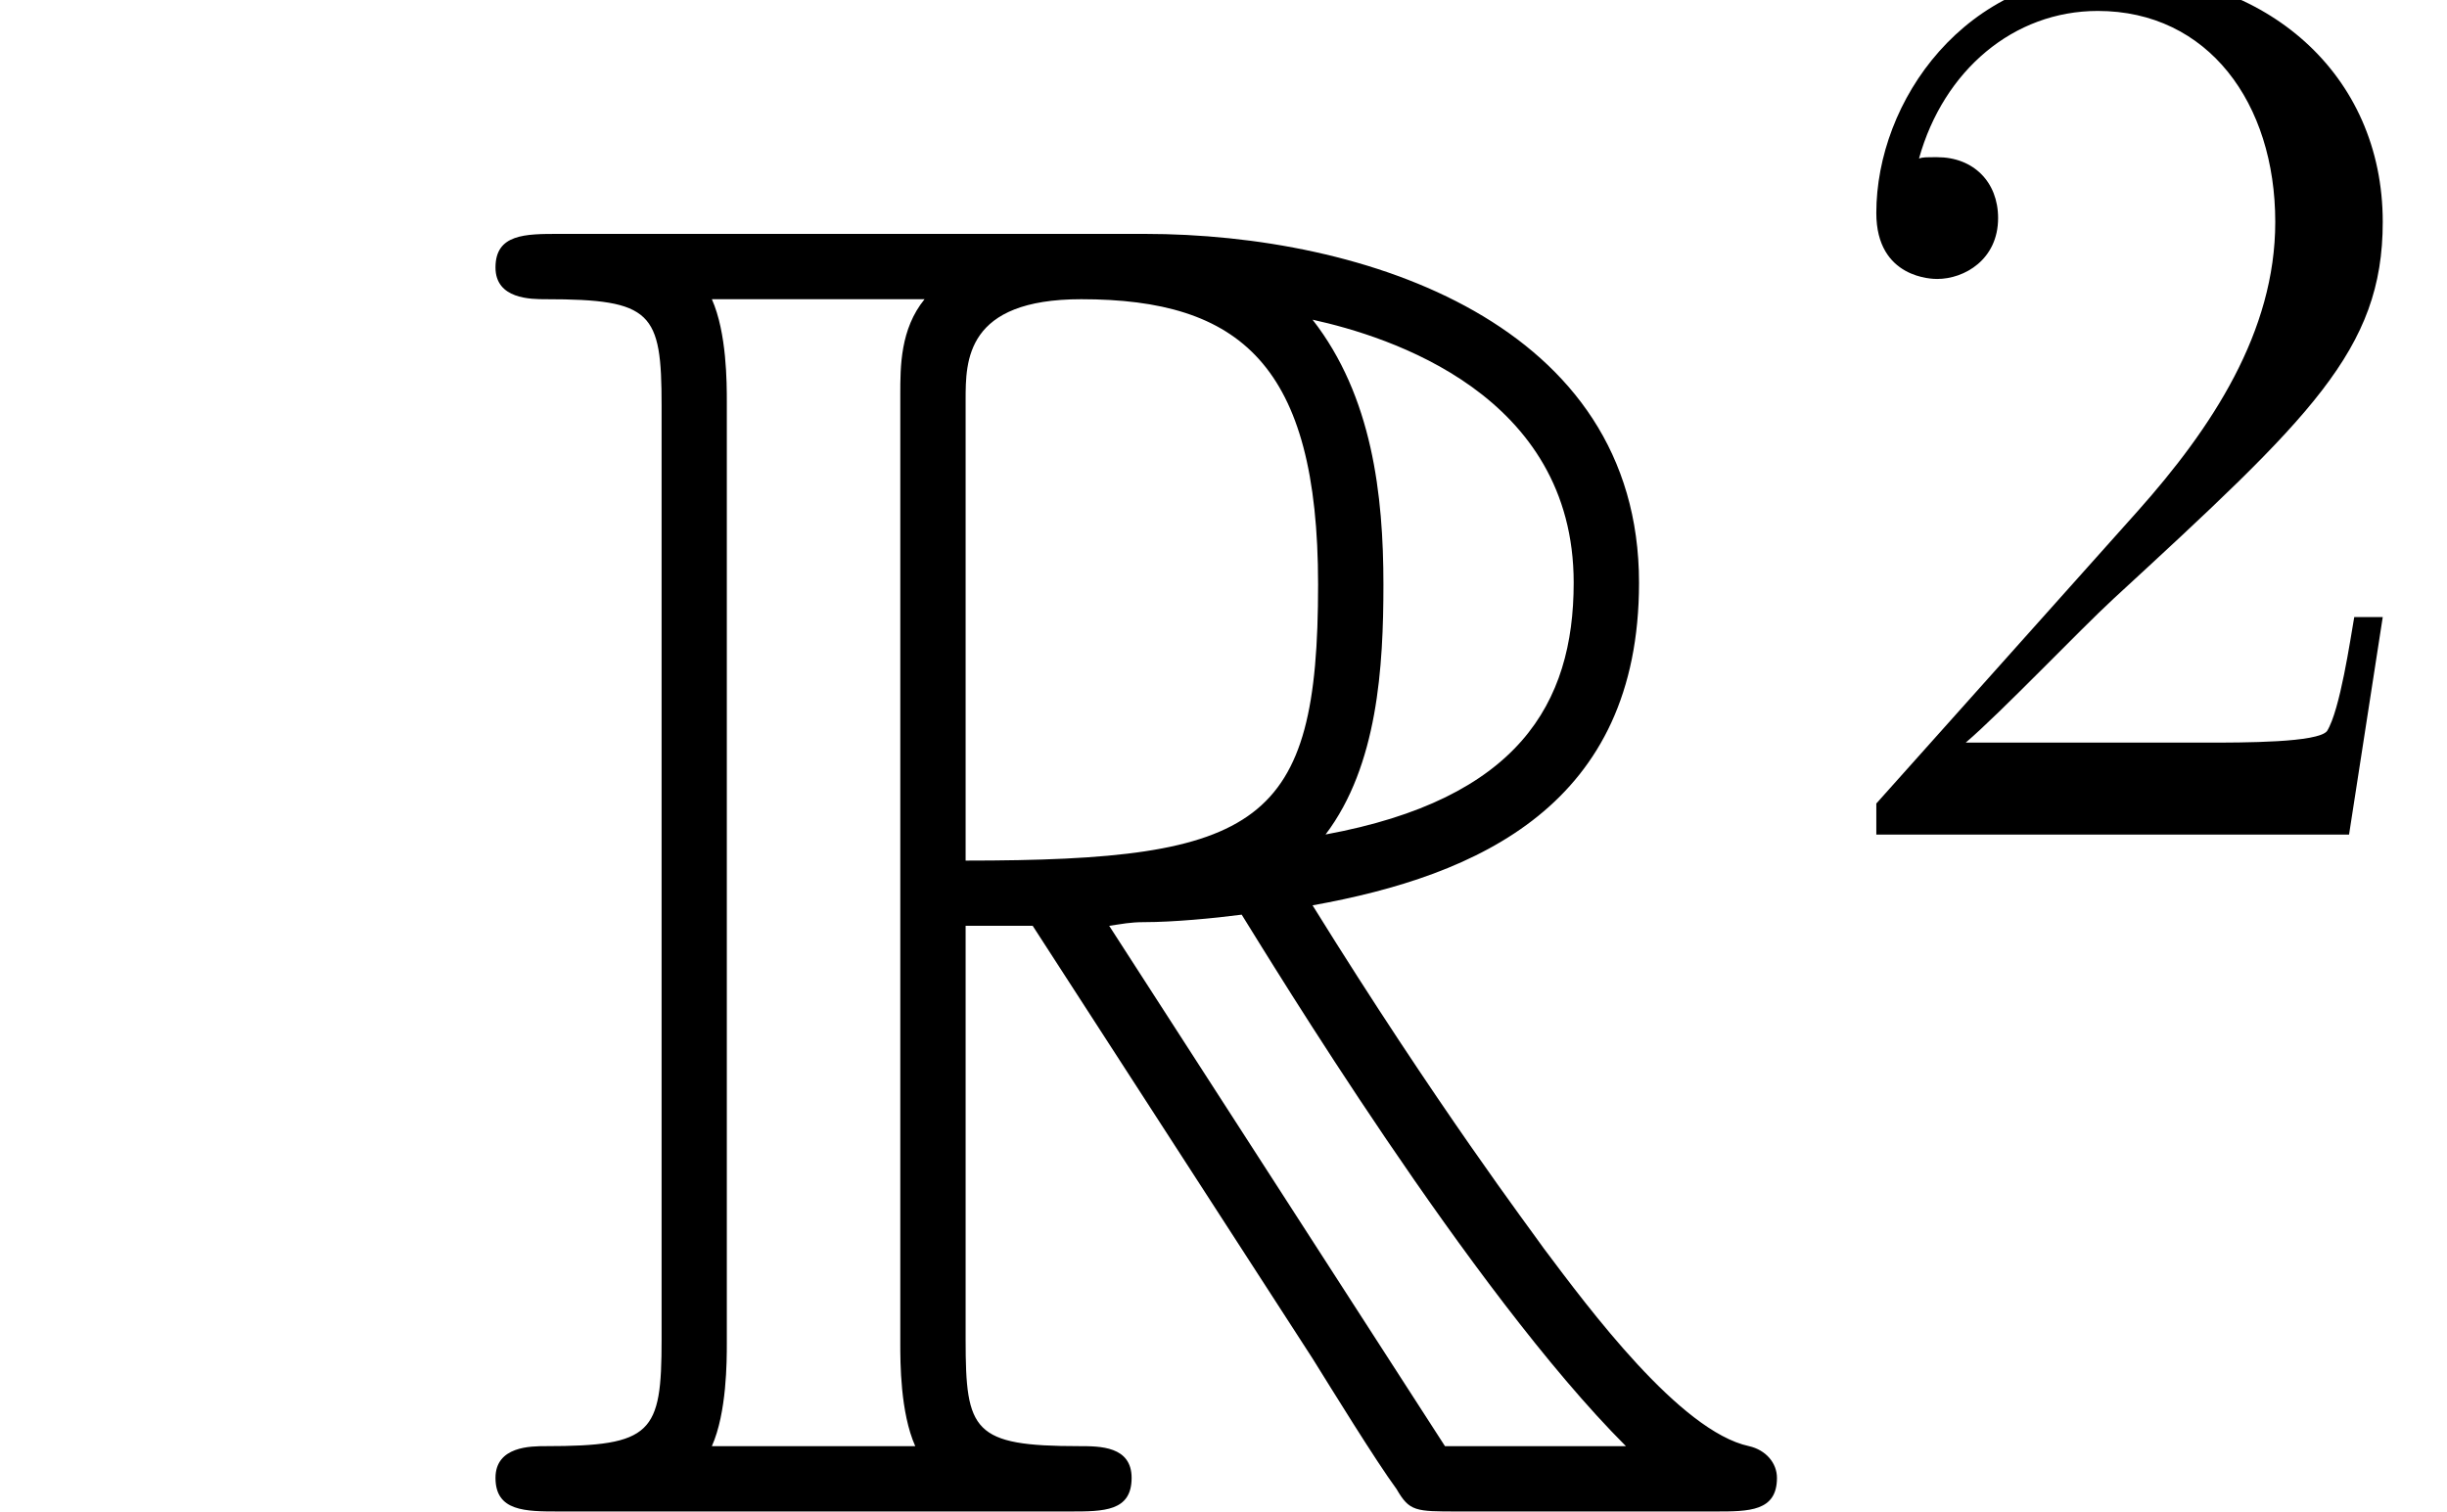
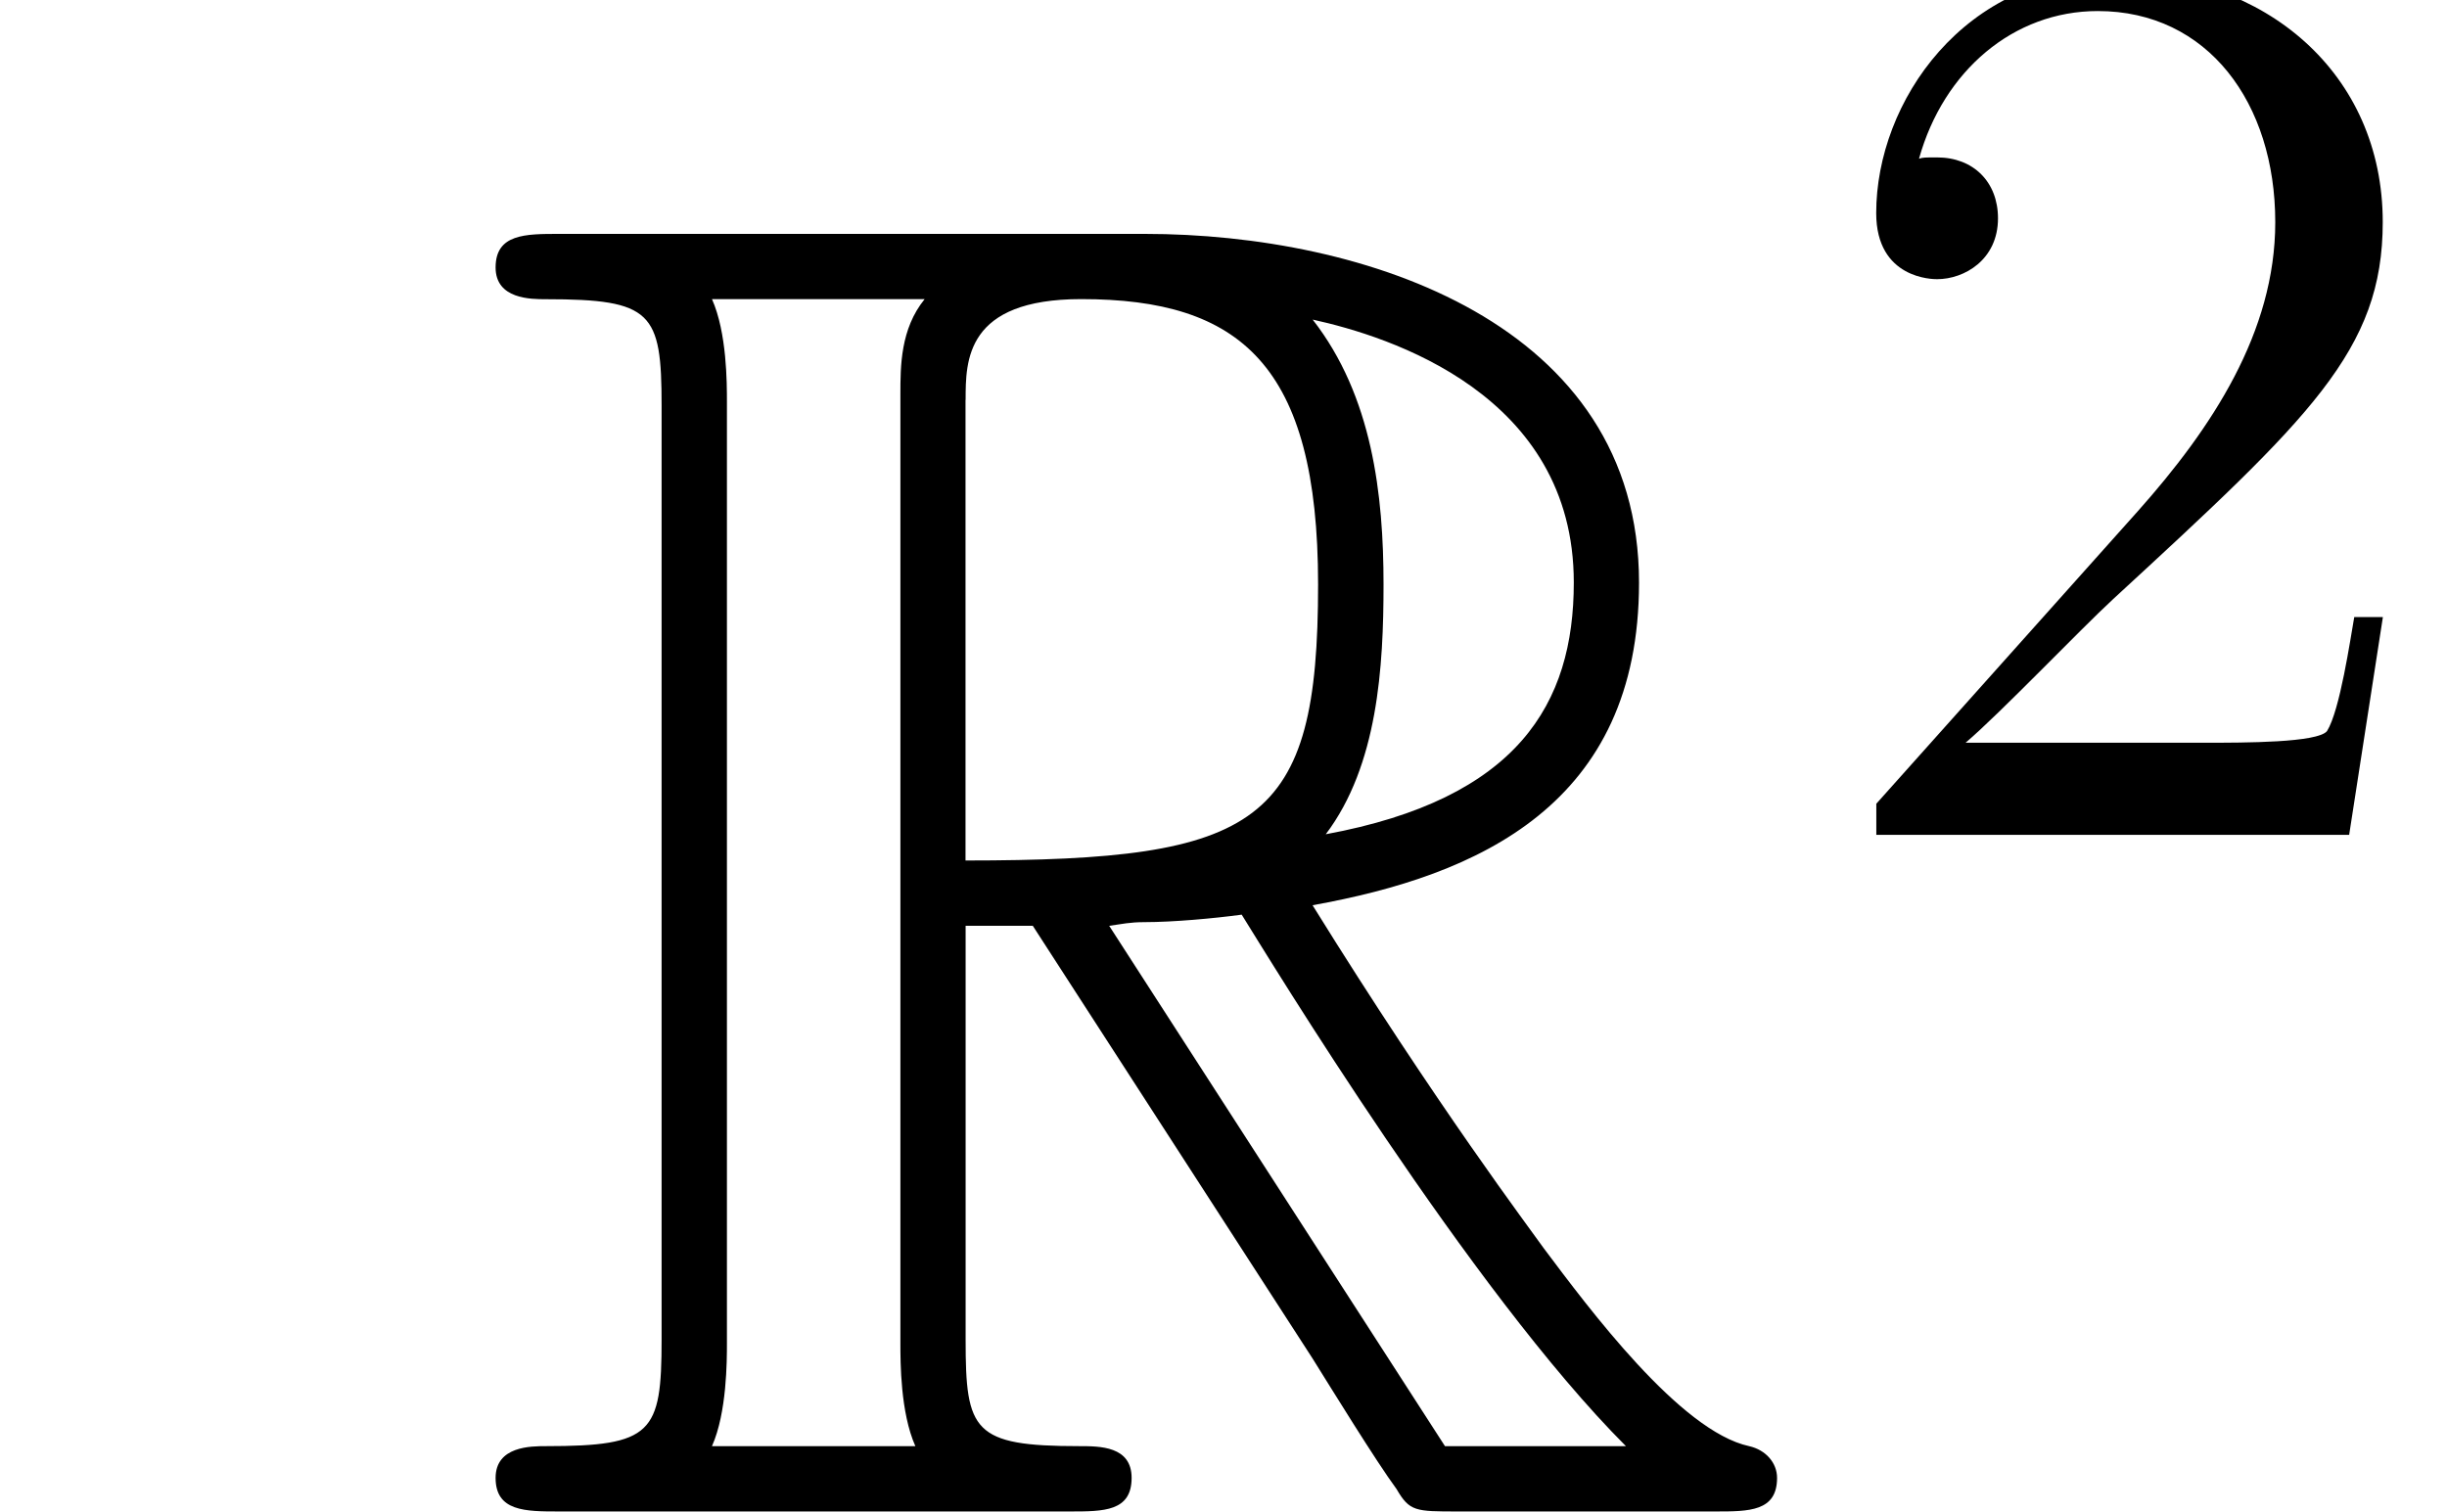
<svg xmlns="http://www.w3.org/2000/svg" xmlns:ns1="https://github.com/Quansight/pearu-sandbox/latex_in_markdown/" xmlns:xlink="http://www.w3.org/1999/xlink" height="13.952pt" version="1.1" viewBox="23.686 60.768 22.584 13.952" width="22.584pt" ns1:baseline="-5.329070518200751e-15">
  <defs>
-     <path d="M4.614 -5.406H5.233L7.816 -1.412C7.988 -1.136 8.401 -0.465 8.591 -0.207C8.711 0 8.763 0 9.159 0H11.534C11.844 0 12.102 0 12.102 -0.31C12.102 -0.448 11.999 -0.568 11.844 -0.603C11.207 -0.74 10.364 -1.876 9.951 -2.427C9.83 -2.6 8.969 -3.736 7.816 -5.595C9.348 -5.87 10.829 -6.525 10.829 -8.573C10.829 -10.966 8.298 -11.793 6.266 -11.793H0.861C0.551 -11.793 0.275 -11.793 0.275 -11.483C0.275 -11.19 0.603 -11.19 0.74 -11.19C1.722 -11.19 1.808 -11.069 1.808 -10.209V-1.584C1.808 -0.723 1.722 -0.603 0.74 -0.603C0.603 -0.603 0.275 -0.603 0.275 -0.31C0.275 0 0.551 0 0.861 0H5.578C5.888 0 6.146 0 6.146 -0.31C6.146 -0.603 5.853 -0.603 5.664 -0.603C4.683 -0.603 4.614 -0.74 4.614 -1.584V-5.406ZM7.936 -6.249C8.418 -6.886 8.47 -7.799 8.47 -8.556C8.47 -9.382 8.367 -10.295 7.816 -11.001C8.522 -10.846 10.226 -10.312 10.226 -8.573C10.226 -7.454 9.71 -6.576 7.936 -6.249ZM4.614 -10.26C4.614 -10.622 4.614 -11.19 5.681 -11.19C7.144 -11.19 7.867 -10.588 7.867 -8.556C7.867 -6.335 7.334 -6.008 4.614 -6.008V-10.26ZM2.272 -0.603C2.41 -0.912 2.41 -1.394 2.41 -1.549V-10.243C2.41 -10.415 2.41 -10.88 2.272 -11.19H4.235C4.011 -10.915 4.011 -10.57 4.011 -10.312V-1.549C4.011 -1.377 4.011 -0.912 4.149 -0.603H2.272ZM5.939 -5.406C6.06 -5.423 6.129 -5.44 6.266 -5.44C6.525 -5.44 6.903 -5.475 7.162 -5.509C7.42 -5.096 9.279 -2.031 10.708 -0.603H9.038L5.939 -5.406Z" id="g0-82" />
-     <path d="M5.26 -2.008H4.997C4.961 -1.805 4.866 -1.148 4.746 -0.956C4.663 -0.849 3.981 -0.849 3.622 -0.849H1.411C1.734 -1.124 2.463 -1.889 2.774 -2.176C4.591 -3.85 5.26 -4.471 5.26 -5.655C5.26 -7.03 4.172 -7.95 2.786 -7.95S0.586 -6.767 0.586 -5.738C0.586 -5.129 1.112 -5.129 1.148 -5.129C1.399 -5.129 1.71 -5.308 1.71 -5.691C1.71 -6.025 1.482 -6.253 1.148 -6.253C1.04 -6.253 1.016 -6.253 0.98 -6.241C1.207 -7.054 1.853 -7.603 2.63 -7.603C3.646 -7.603 4.268 -6.755 4.268 -5.655C4.268 -4.639 3.682 -3.754 3.001 -2.989L0.586 -0.287V0H4.949L5.26 -2.008Z" id="g1-50" />
-     <path d="M2.858 -0.706C2.858 -1.136 2.513 -1.412 2.152 -1.412C1.808 -1.412 1.446 -1.136 1.446 -0.706S1.79 0 2.152 0C2.496 0 2.858 -0.275 2.858 -0.706Z" id="g2-46" />
+     <path d="m4.614 -5.406h0.62l2.582 3.994c0.172 0.275 0.585 0.947 0.775 1.205c0.121 0.207 0.172 0.207 0.568 0.207h2.376c0.31 0 0.568 0 0.568 -0.31c0 -0.138 -0.103 -0.258 -0.258 -0.293c-0.637 -0.138 -1.481 -1.274 -1.894 -1.825c-0.121 -0.172 -0.981 -1.308 -2.135 -3.168c1.532 -0.275 3.013 -0.93 3.013 -2.978c0 -2.393 -2.531 -3.219 -4.562 -3.219h-5.406c-0.31 0 -0.585 0 -0.585 0.31c0 0.293 0.327 0.293 0.465 0.293c0.981 0 1.067 0.121 1.067 0.981v8.625c0 0.861 -0.086 0.981 -1.067 0.981c-0.138 0 -0.465 0 -0.465 0.293c0 0.31 0.275 0.31 0.585 0.31h4.717c0.31 0 0.568 0 0.568 -0.31c0 -0.293 -0.293 -0.293 -0.482 -0.293c-0.981 0 -1.05 -0.138 -1.05 -0.981v-3.822zm3.323 -0.844c0.482 -0.637 0.534 -1.549 0.534 -2.307c0 -0.826 -0.103 -1.739 -0.654 -2.445c0.706 0.155 2.41 0.689 2.41 2.427c0 1.119 -0.516 1.997 -2.29 2.324zm-3.323 -4.011c0 -0.362 0 -0.93 1.067 -0.93c1.463 0 2.186 0.603 2.186 2.634c0 2.221 -0.534 2.548 -3.254 2.548v-4.252zm-2.341 9.658c0.138 -0.31 0.138 -0.792 0.138 -0.947v-8.694c0 -0.172 0 -0.637 -0.138 -0.947h1.963c-0.224 0.275 -0.224 0.62 -0.224 0.878v8.763c0 0.172 0 0.637 0.138 0.947h-1.876zm3.667 -4.803c0.121 -0.017 0.189 -0.034 0.327 -0.034c0.258 0 0.637 -0.034 0.895 -0.069c0.258 0.413 2.118 3.478 3.546 4.906h-1.67l-3.099 -4.803z" id="g0-82" />
+     <path d="m5.26 -2.008h-0.263c-0.036 0.203 -0.132 0.861 -0.251 1.052c-0.084 0.108 -0.765 0.108 -1.124 0.108h-2.212c0.323 -0.275 1.052 -1.04 1.363 -1.327c1.817 -1.674 2.487 -2.295 2.487 -3.479c0 -1.375 -1.088 -2.295 -2.475 -2.295s-2.2 1.184 -2.2 2.212c0 0.61 0.526 0.61 0.562 0.61c0.251 0 0.562 -0.179 0.562 -0.562c0 -0.335 -0.227 -0.562 -0.562 -0.562c-0.108 0 -0.132 0 -0.167 0.012c0.227 -0.813 0.873 -1.363 1.65 -1.363c1.016 0 1.638 0.849 1.638 1.949c0 1.016 -0.586 1.901 -1.267 2.666l-2.415 2.702v0.287h4.364l0.311 -2.008z" id="g1-50" />
+     <path d="m2.858 -0.706c0 -0.43 -0.344 -0.706 -0.706 -0.706c-0.344 0 -0.706 0.275 -0.706 0.706s0.344 0.706 0.706 0.706c0.344 0 0.706 -0.275 0.706 -0.706z" id="g2-46" />
  </defs>
  <g id="page1">
    <use x="27.984" xlink:href="#g0-82" y="74.72" />
    <use x="40.417" xlink:href="#g1-50" y="68.472" />
  </g>
</svg>
